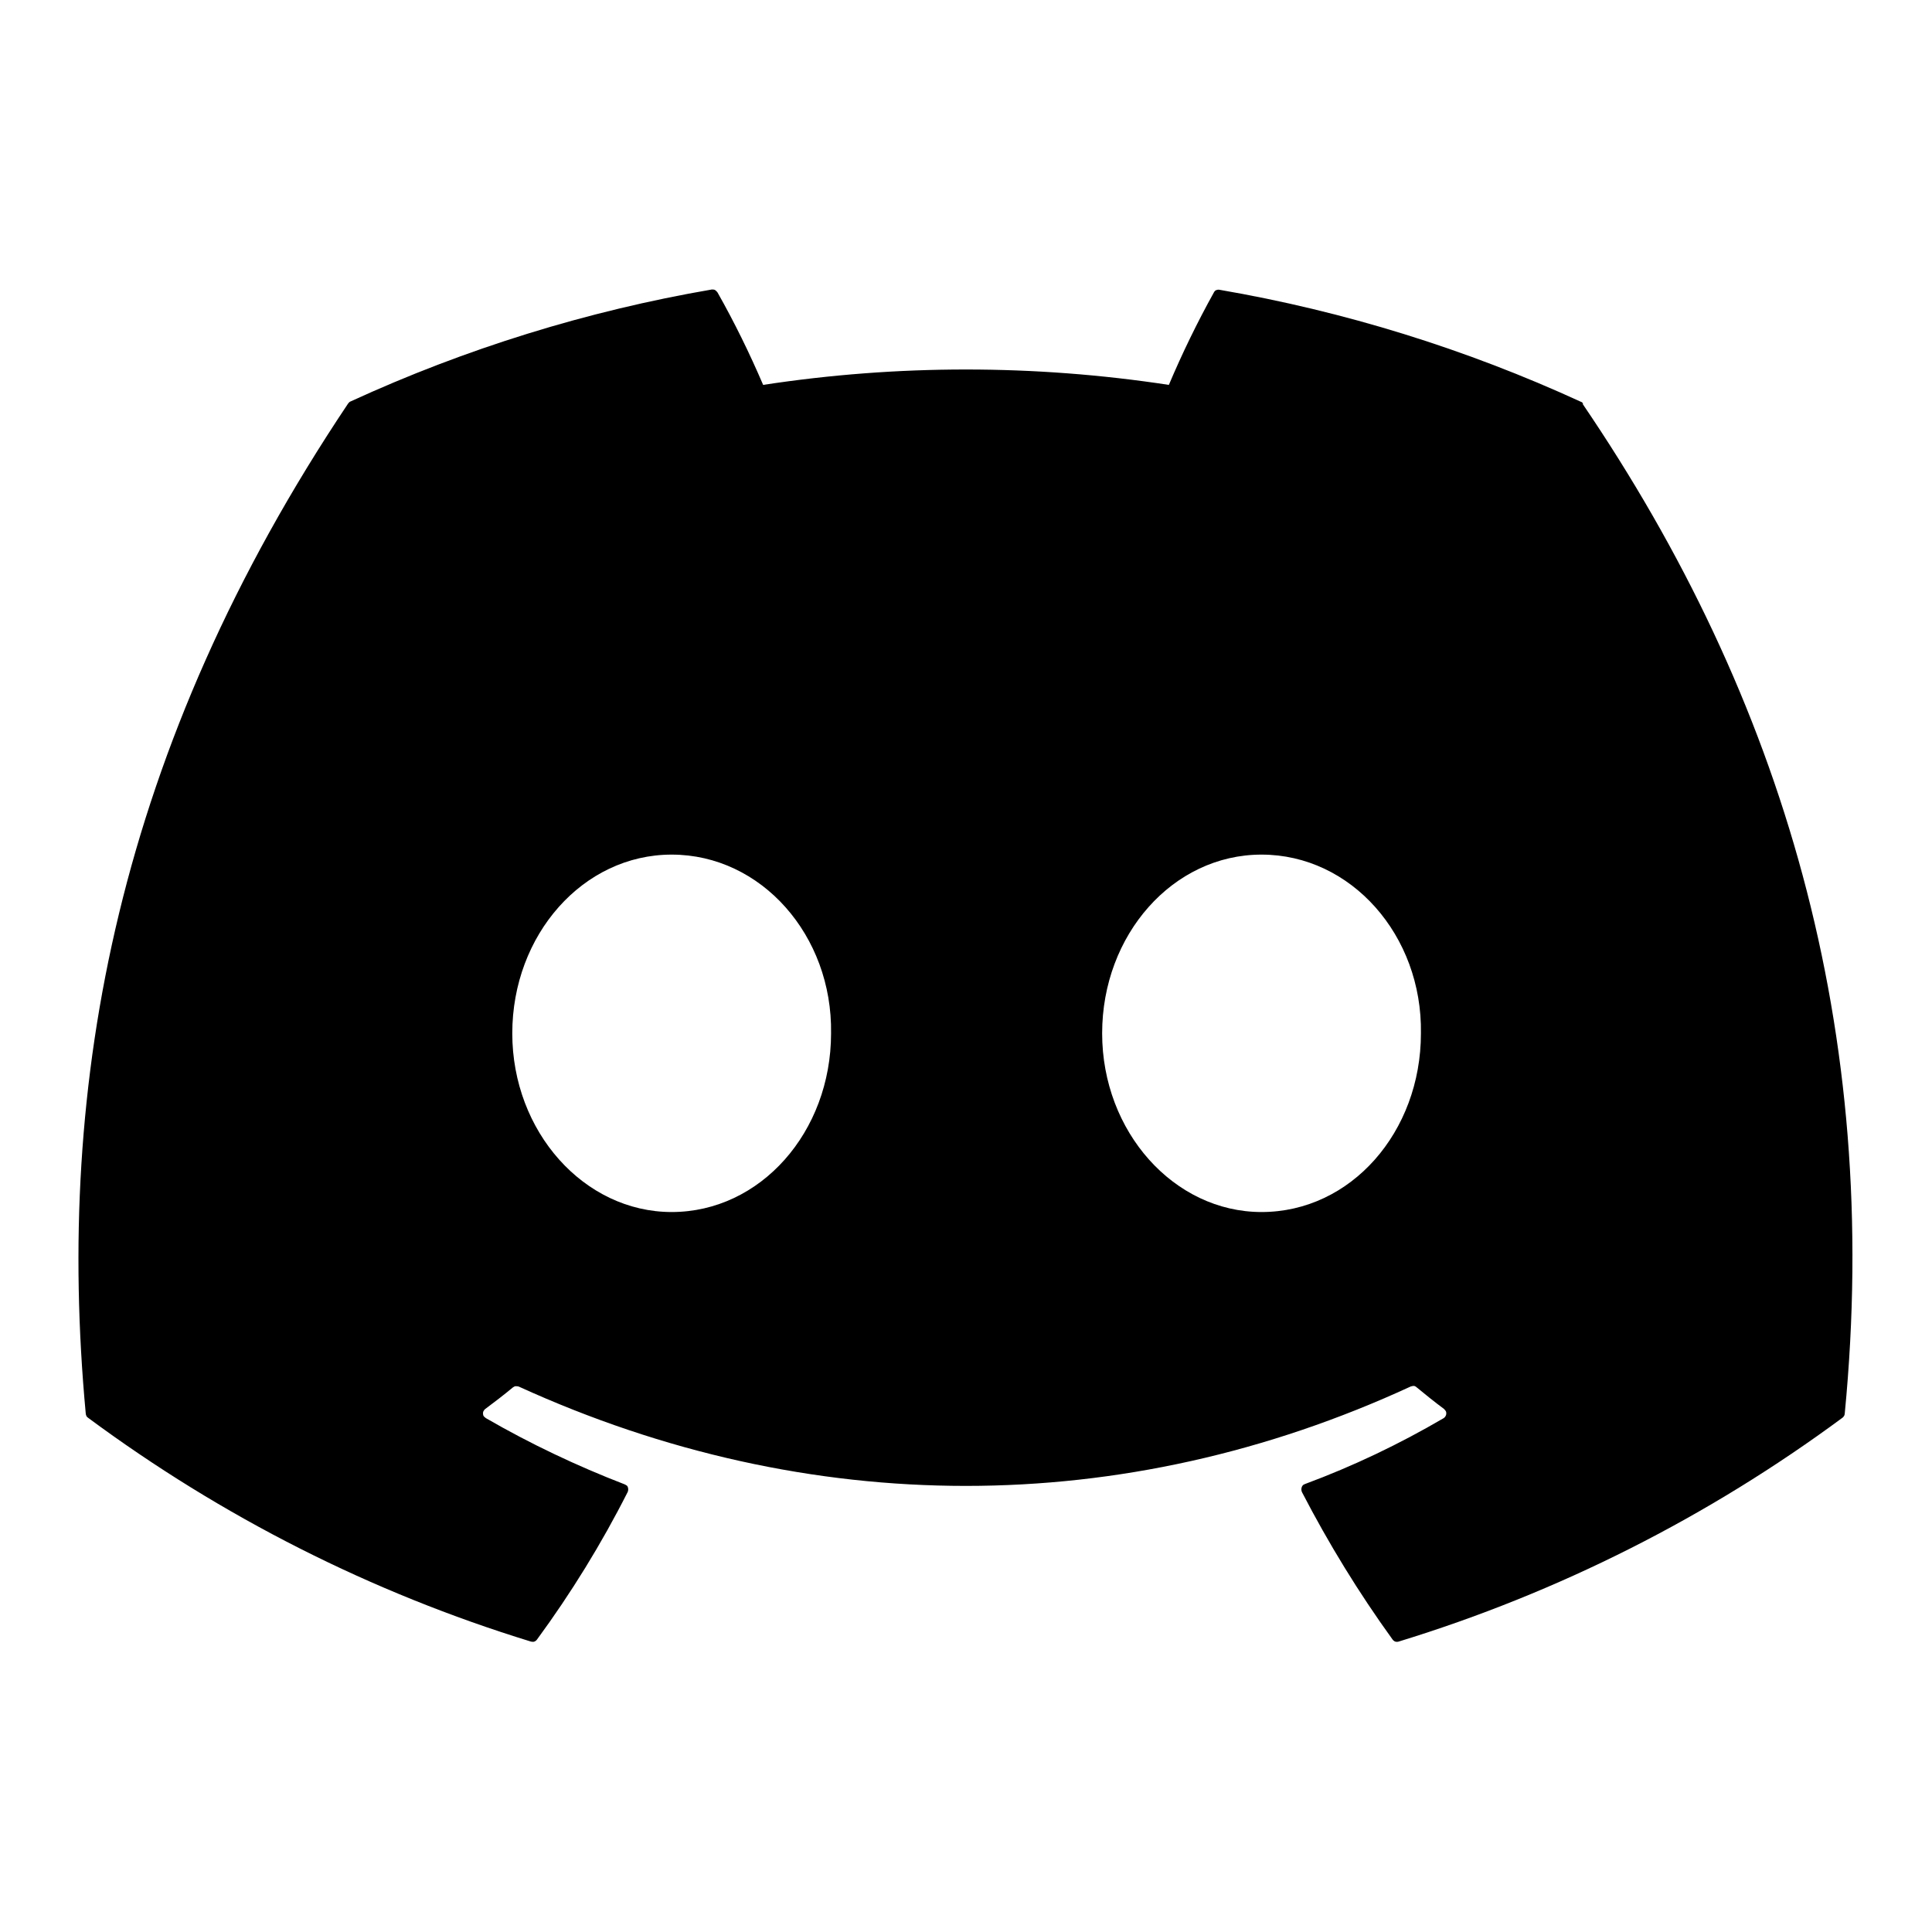
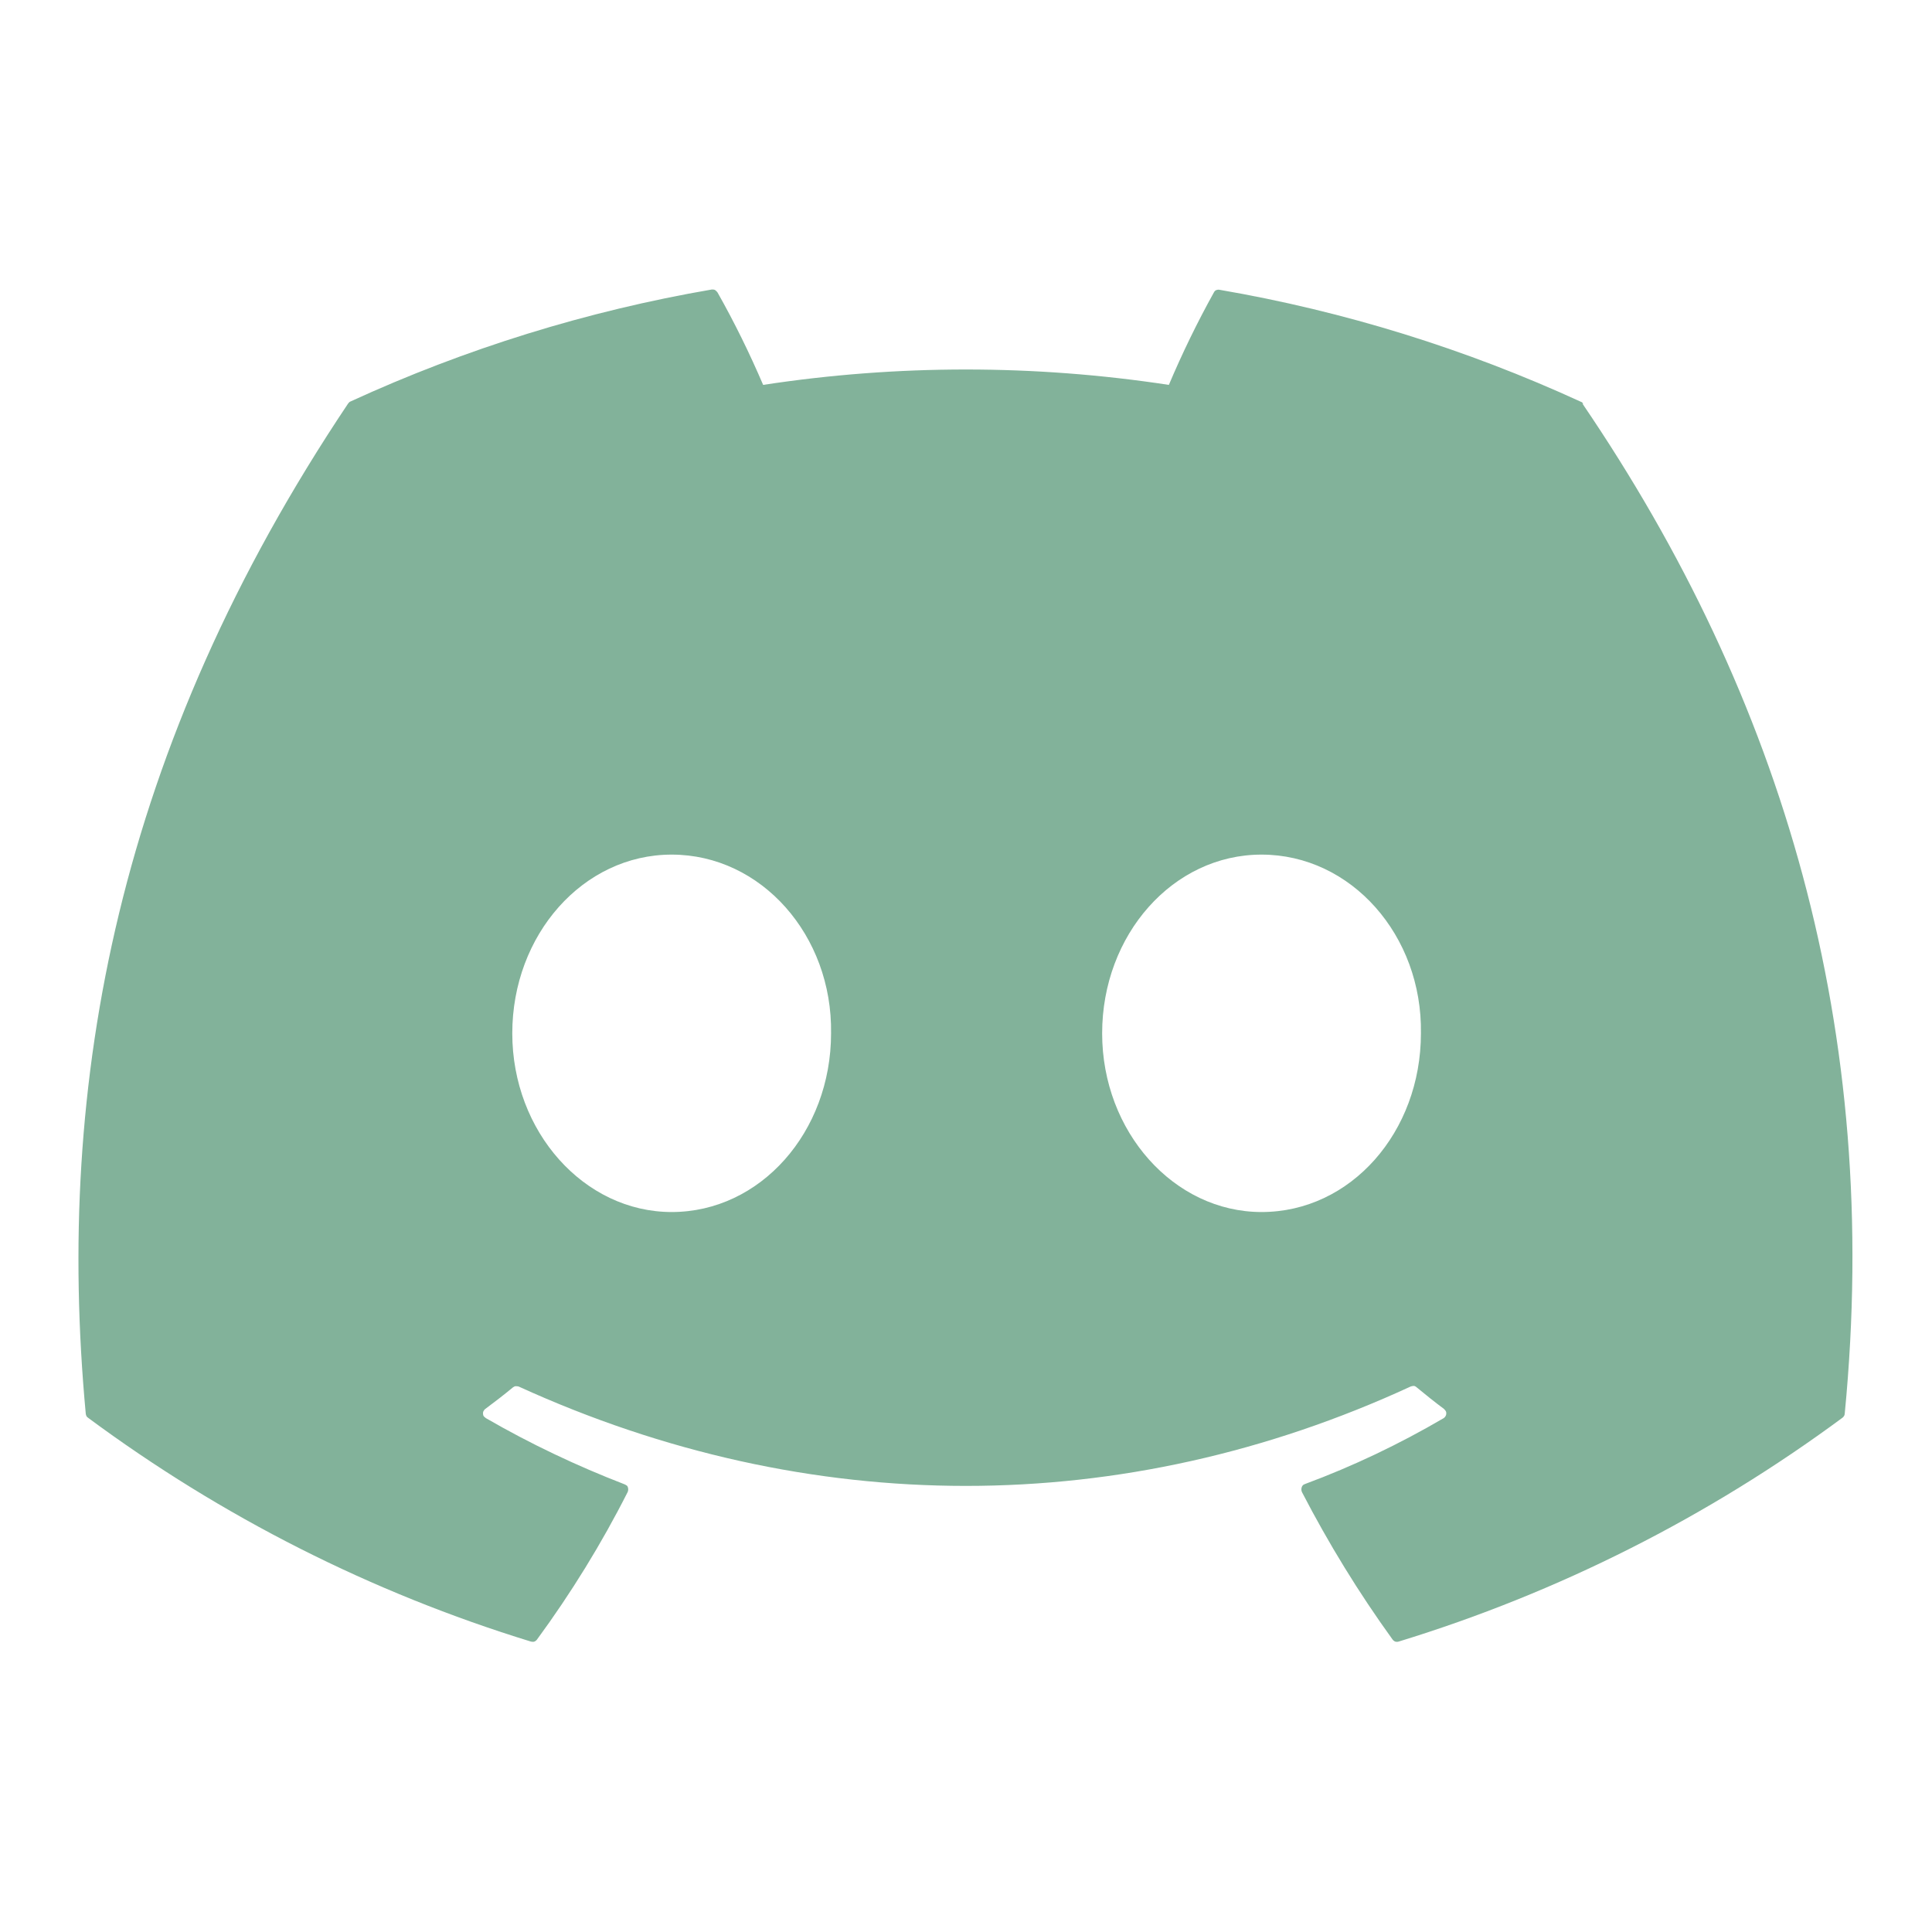
<svg xmlns="http://www.w3.org/2000/svg" viewBox="0 0 640 640">
-   <path d="M524.5 133.8C524.3 133.5 524.1 133.2 523.7 133.1C485.6 115.6 445.3 103.1 404 96C403.6 95.9 403.2 96 402.9 96.1C402.6 96.2 402.3 96.5 402.1 96.9C396.6 106.8 391.6 117.1 387.2 127.5C342.6 120.7 297.3 120.7 252.8 127.5C248.3 117 243.3 106.8 237.7 96.9C237.5 96.6 237.2 96.3 236.9 96.1C236.6 95.9 236.2 95.9 235.8 95.9C194.5 103 154.2 115.5 116.1 133C115.8 133.1 115.5 133.4 115.3 133.7C39.1 247.5 18.2 358.6 28.4 468.2C28.4 468.5 28.5 468.7 28.6 469C28.7 469.3 28.9 469.4 29.1 469.6C73.5 502.5 123.1 527.6 175.9 543.8C176.3 543.9 176.7 543.9 177 543.8C177.3 543.7 177.7 543.4 177.9 543.1C189.2 527.7 199.3 511.3 207.9 494.3C208 494.1 208.1 493.8 208.1 493.5C208.1 493.2 208.1 493 208 492.7C207.9 492.4 207.8 492.2 207.6 492.1C207.4 492 207.2 491.8 206.9 491.7C191.1 485.6 175.7 478.3 161 469.8C160.7 469.6 160.5 469.4 160.3 469.2C160.1 469 160 468.6 160 468.3C160 468 160 467.7 160.2 467.4C160.4 467.1 160.5 466.9 160.8 466.7C163.9 464.4 167 462 169.9 459.6C170.2 459.4 170.5 459.2 170.8 459.2C171.1 459.2 171.5 459.2 171.8 459.3C268 503.2 372.2 503.2 467.3 459.3C467.6 459.2 468 459.1 468.3 459.1C468.6 459.1 469 459.3 469.2 459.5C472.1 461.9 475.2 464.4 478.3 466.7C478.5 466.9 478.7 467.1 478.9 467.4C479.1 467.7 479.1 468 479.1 468.3C479.1 468.6 479 468.9 478.8 469.2C478.6 469.5 478.4 469.7 478.2 469.8C463.5 478.4 448.2 485.7 432.3 491.6C432.1 491.7 431.8 491.8 431.6 492C431.4 492.2 431.3 492.4 431.2 492.7C431.1 493 431.1 493.2 431.1 493.5C431.1 493.8 431.2 494 431.3 494.3C440.1 511.3 450.1 527.6 461.3 543.1C461.5 543.4 461.9 543.7 462.2 543.8C462.5 543.9 463 543.9 463.3 543.8C516.2 527.6 565.9 502.5 610.4 469.6C610.6 469.4 610.8 469.2 610.9 469C611 468.8 611.1 468.5 611.1 468.2C623.4 341.4 590.6 231.3 524.2 133.7zM222.5 401.5C193.5 401.5 169.7 374.9 169.7 342.3C169.7 309.7 193.1 283.1 222.5 283.1C252.2 283.1 275.8 309.9 275.3 342.3C275.3 375 251.9 401.5 222.5 401.5zM417.9 401.5C388.9 401.5 365.1 374.9 365.1 342.3C365.1 309.7 388.5 283.1 417.9 283.1C447.6 283.1 471.2 309.9 470.7 342.3C470.7 375 447.5 401.5 417.9 401.5z" />
+   <path d="M524.5 133.8C524.3 133.5 524.1 133.2 523.7 133.1C485.6 115.6 445.3 103.1 404 96C403.6 95.9 403.2 96 402.9 96.1C402.6 96.2 402.3 96.5 402.1 96.9C396.6 106.8 391.6 117.1 387.2 127.5C342.6 120.7 297.3 120.7 252.8 127.5C248.3 117 243.3 106.8 237.7 96.9C237.5 96.6 237.2 96.3 236.9 96.1C236.6 95.9 236.2 95.9 235.8 95.9C194.5 103 154.2 115.5 116.1 133C115.8 133.1 115.5 133.4 115.3 133.7C39.1 247.5 18.2 358.6 28.4 468.2C28.4 468.5 28.5 468.7 28.6 469C28.7 469.3 28.9 469.4 29.1 469.6C73.5 502.5 123.1 527.6 175.9 543.8C176.3 543.9 176.7 543.9 177 543.8C177.3 543.7 177.7 543.4 177.9 543.1C189.2 527.7 199.3 511.3 207.9 494.3C208 494.1 208.1 493.8 208.1 493.5C208.1 493.2 208.1 493 208 492.7C207.9 492.4 207.8 492.2 207.6 492.1C207.4 492 207.2 491.8 206.9 491.7C191.1 485.6 175.7 478.3 161 469.8C160.7 469.6 160.5 469.4 160.3 469.2C160.1 469 160 468.6 160 468.3C160 468 160 467.7 160.2 467.4C160.4 467.1 160.5 466.9 160.8 466.7C163.9 464.4 167 462 169.9 459.6C170.2 459.4 170.5 459.2 170.8 459.2C171.1 459.2 171.5 459.2 171.8 459.3C268 503.2 372.2 503.2 467.3 459.3C467.6 459.2 468 459.1 468.3 459.1C468.6 459.1 469 459.3 469.2 459.5C472.1 461.9 475.2 464.4 478.3 466.7C478.5 466.9 478.7 467.1 478.9 467.4C479.1 467.7 479.1 468 479.1 468.3C479.1 468.6 479 468.9 478.8 469.2C478.6 469.5 478.4 469.7 478.2 469.8C463.5 478.4 448.2 485.7 432.3 491.6C432.1 491.7 431.8 491.8 431.6 492C431.4 492.2 431.3 492.4 431.2 492.7C431.1 493 431.1 493.2 431.1 493.5C431.1 493.8 431.2 494 431.3 494.3C440.1 511.3 450.1 527.6 461.3 543.1C461.5 543.4 461.9 543.7 462.2 543.8C462.5 543.9 463 543.9 463.3 543.8C516.2 527.6 565.9 502.5 610.4 469.6C610.6 469.4 610.8 469.2 610.9 469C611 468.8 611.1 468.5 611.1 468.2C623.4 341.4 590.6 231.3 524.2 133.7zM222.5 401.5C193.5 401.5 169.7 374.9 169.7 342.3C169.7 309.7 193.1 283.1 222.5 283.1C252.2 283.1 275.8 309.9 275.3 342.3C275.3 375 251.9 401.5 222.5 401.5zM417.9 401.5C388.9 401.5 365.1 374.9 365.1 342.3C365.1 309.7 388.5 283.1 417.9 283.1C447.6 283.1 471.2 309.9 470.7 342.3C470.7 375 447.5 401.5 417.9 401.5z" fill="#82b29a" />
</svg>
